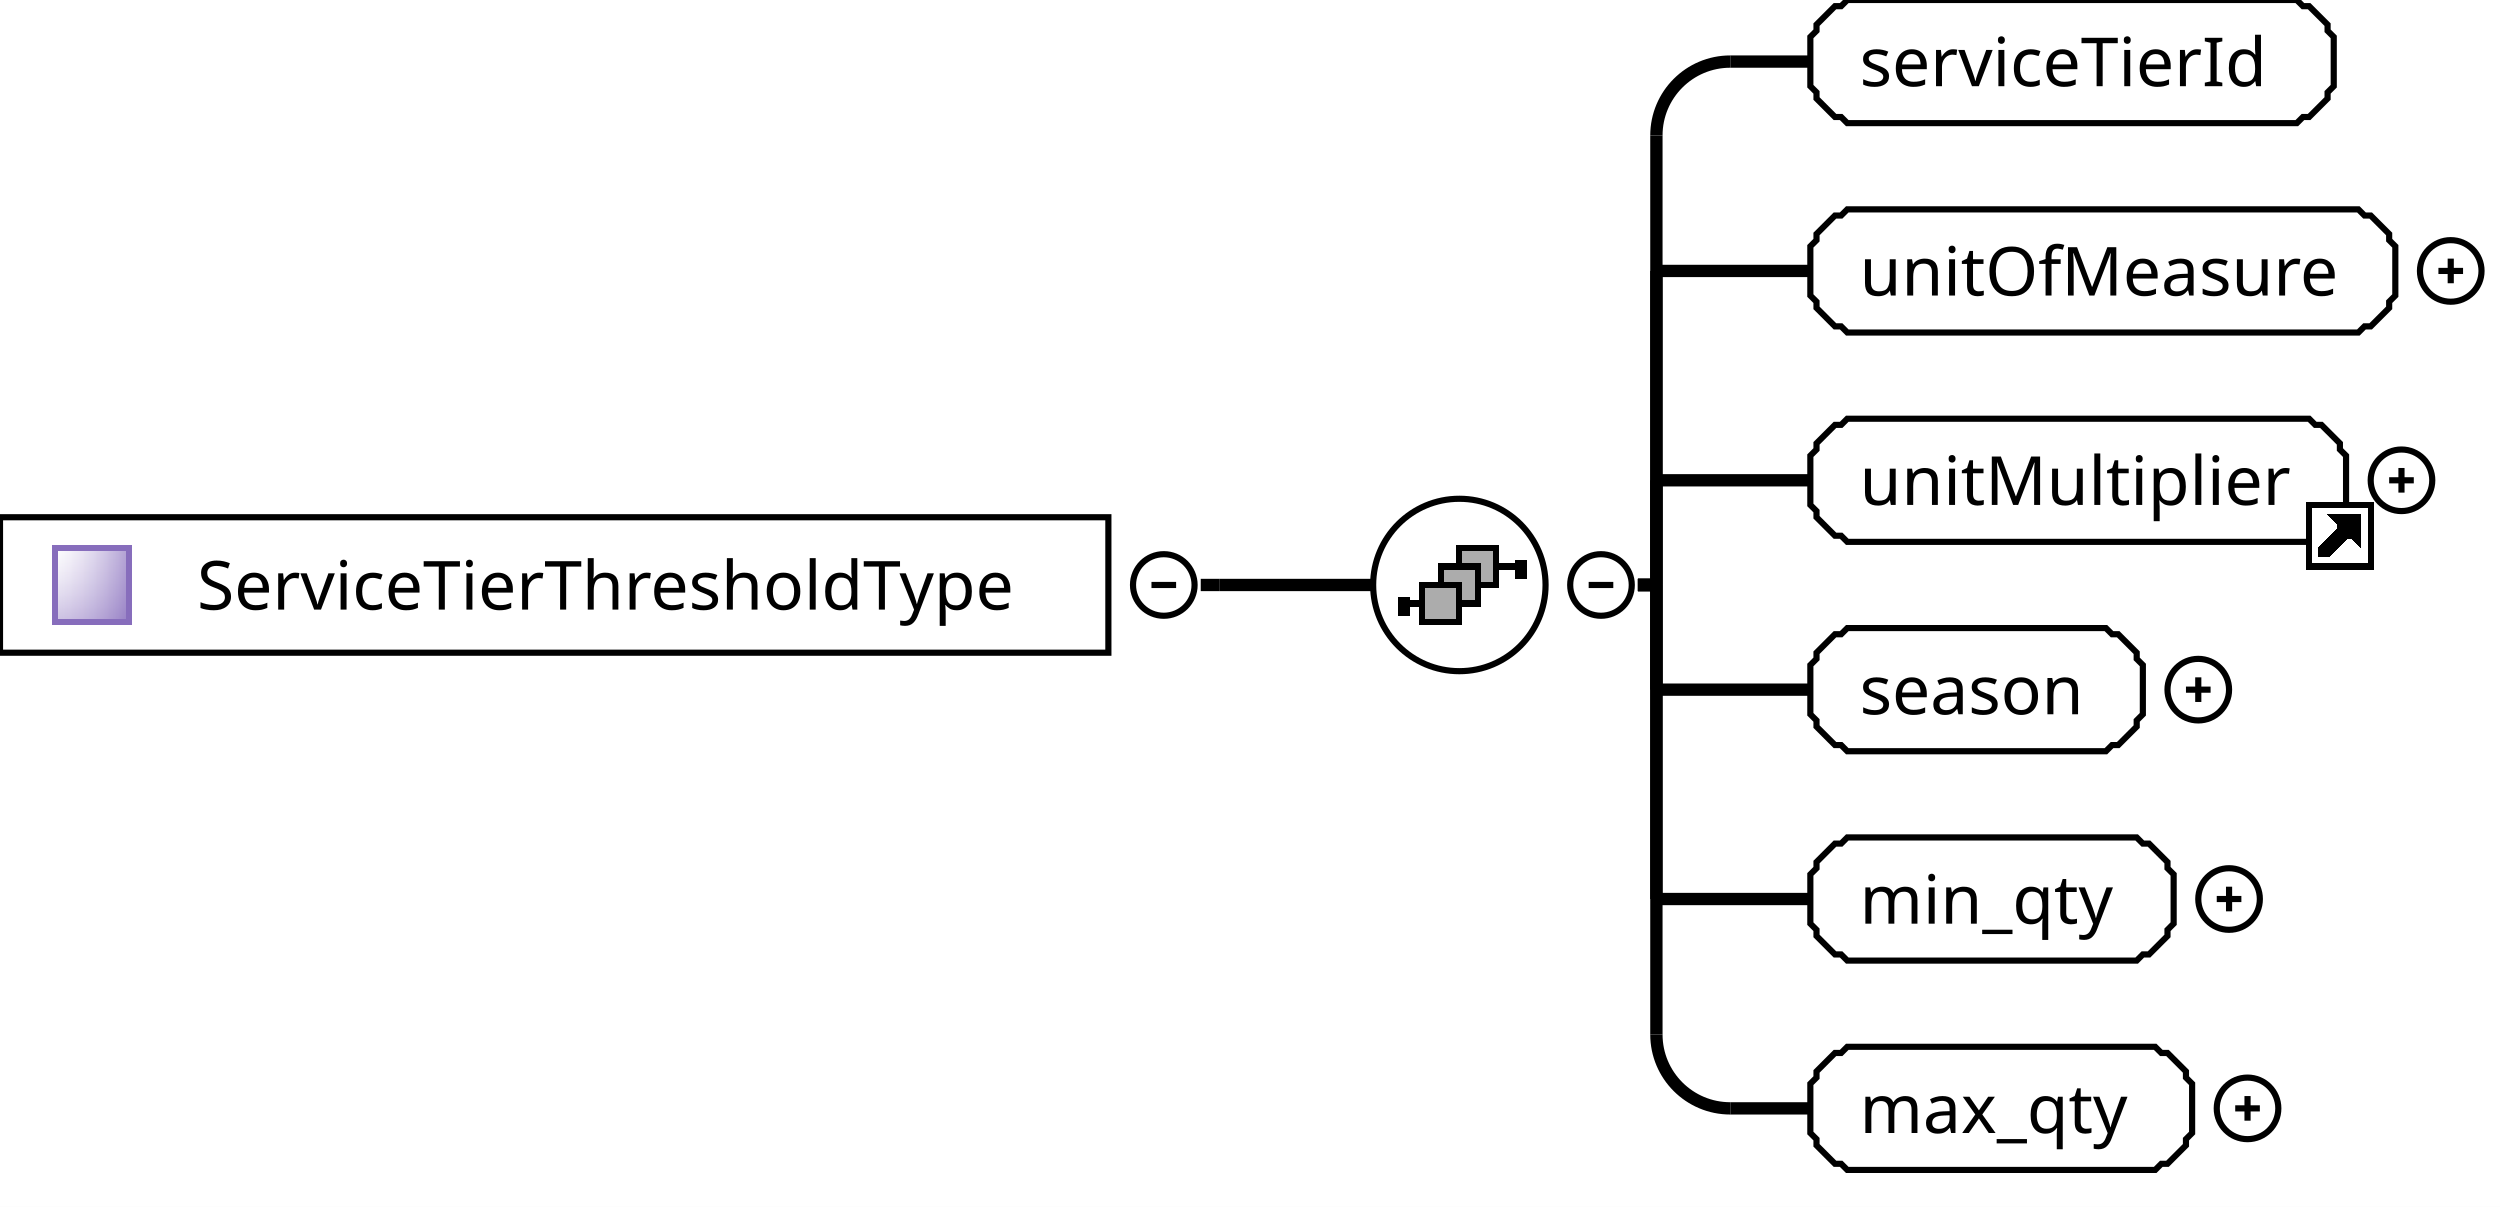
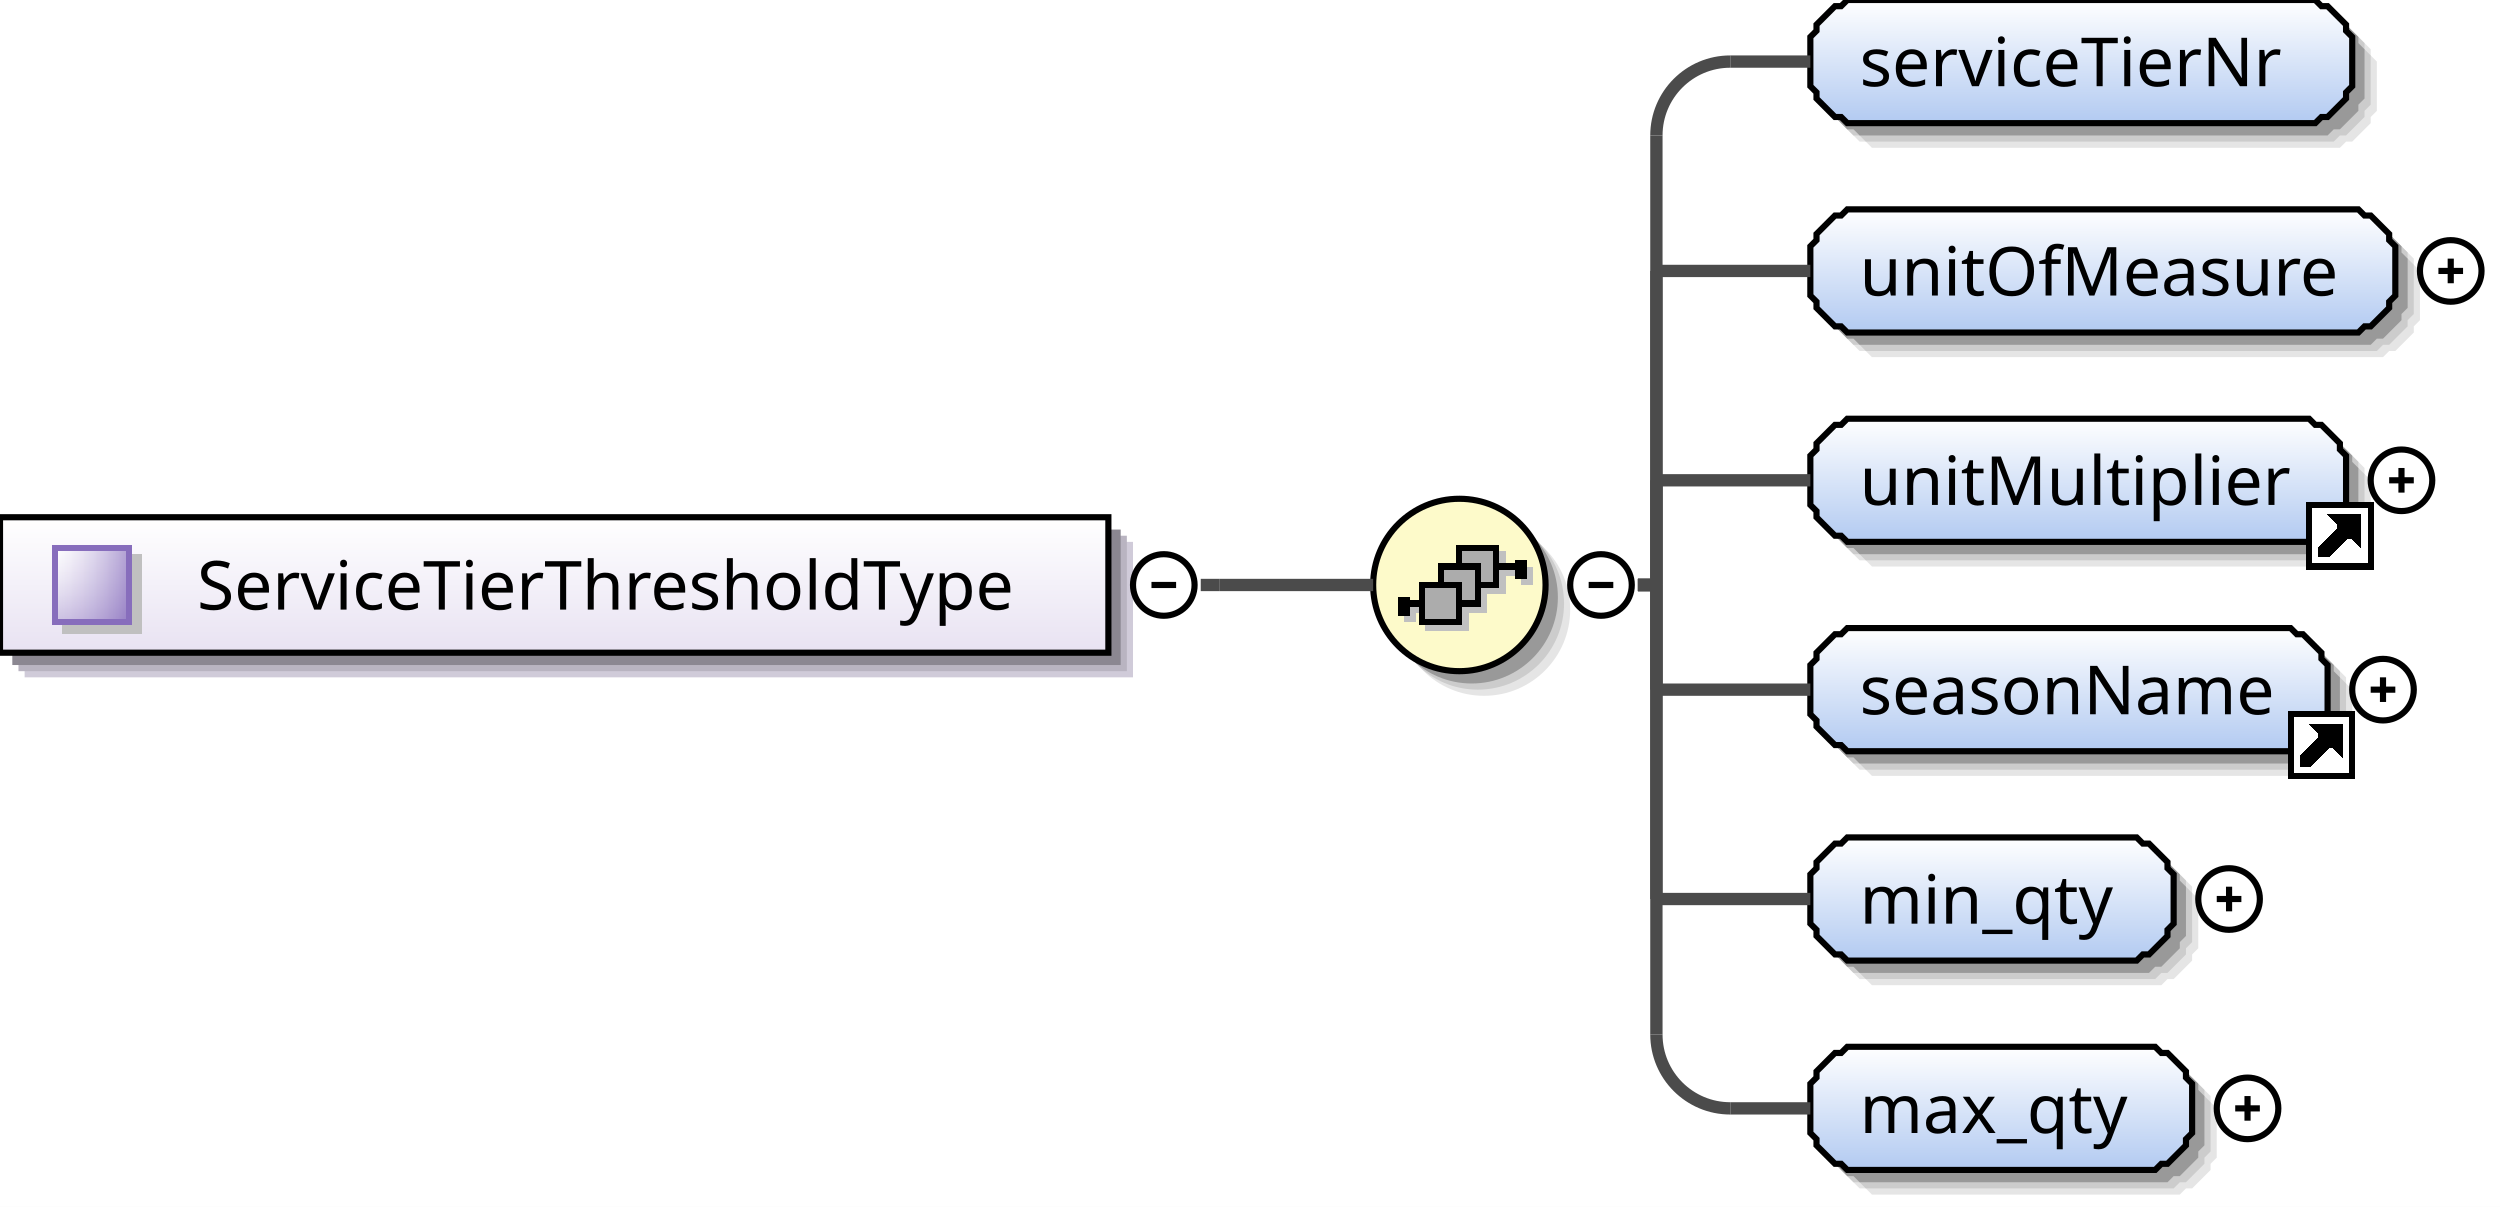
<svg xmlns="http://www.w3.org/2000/svg" color-interpolation="auto" color-rendering="auto" fill="black" fill-opacity="1" font-family="'Dialog'" font-size="12px" font-style="normal" font-weight="normal" height="196" image-rendering="auto" shape-rendering="auto" stroke="black" stroke-dasharray="none" stroke-dashoffset="0" stroke-linecap="square" stroke-linejoin="miter" stroke-miterlimit="10" stroke-opacity="1" stroke-width="1" text-rendering="auto" width="406">
  <defs id="genericDefs" />
  <g>
    <defs id="defs1">
-       <linearGradient gradientUnits="userSpaceOnUse" id="linearGradient1" spreadMethod="pad" x1="9" x2="9" y1="89" y2="101">
+       <linearGradient gradientUnits="userSpaceOnUse" id="linearGradient1" spreadMethod="pad" x1="0" x2="0" y1="84" y2="106">
+         <stop offset="0%" stop-color="white" stop-opacity="1" />
+         <stop offset="100%" stop-color="rgb(232,226,242)" stop-opacity="1" />
+       </linearGradient>
+       <linearGradient gradientUnits="userSpaceOnUse" id="linearGradient2" spreadMethod="pad" x1="9" x2="9" y1="89" y2="101">
        <stop offset="0%" stop-color="rgb(255,255,255)" stop-opacity="0.353" />
        <stop offset="100%" stop-color="rgb(135,109,188)" stop-opacity="0.667" />
      </linearGradient>
-       <linearGradient gradientUnits="userSpaceOnUse" id="linearGradient2" spreadMethod="pad" x1="9" x2="21" y1="89" y2="89">
+       <linearGradient gradientUnits="userSpaceOnUse" id="linearGradient3" spreadMethod="pad" x1="9" x2="21" y1="89" y2="89">
        <stop offset="0%" stop-color="rgb(255,255,255)" stop-opacity="0.353" />
        <stop offset="100%" stop-color="rgb(135,109,188)" stop-opacity="0.667" />
+       </linearGradient>
+       <linearGradient gradientUnits="userSpaceOnUse" id="linearGradient4" spreadMethod="pad" x1="223" x2="223" y1="81" y2="109">
+         <stop offset="0%" stop-color="rgb(253,250,202)" stop-opacity="1" />
+         <stop offset="100%" stop-color="rgb(253,250,202)" stop-opacity="1" />
+       </linearGradient>
+       <linearGradient gradientUnits="userSpaceOnUse" id="linearGradient5" spreadMethod="pad" x1="294" x2="294" y1="0" y2="20">
+         <stop offset="0%" stop-color="white" stop-opacity="1" />
+         <stop offset="100%" stop-color="rgb(178,202,241)" stop-opacity="1" />
+       </linearGradient>
+       <linearGradient gradientUnits="userSpaceOnUse" id="linearGradient6" spreadMethod="pad" x1="294" x2="294" y1="34" y2="54">
+         <stop offset="0%" stop-color="white" stop-opacity="1" />
+         <stop offset="100%" stop-color="rgb(178,202,241)" stop-opacity="1" />
+       </linearGradient>
+       <linearGradient gradientUnits="userSpaceOnUse" id="linearGradient7" spreadMethod="pad" x1="294" x2="294" y1="68" y2="88">
+         <stop offset="0%" stop-color="white" stop-opacity="1" />
+         <stop offset="100%" stop-color="rgb(178,202,241)" stop-opacity="1" />
+       </linearGradient>
+       <linearGradient gradientUnits="userSpaceOnUse" id="linearGradient8" spreadMethod="pad" x1="294" x2="294" y1="102" y2="122">
+         <stop offset="0%" stop-color="white" stop-opacity="1" />
+         <stop offset="100%" stop-color="rgb(178,202,241)" stop-opacity="1" />
+       </linearGradient>
+       <linearGradient gradientUnits="userSpaceOnUse" id="linearGradient9" spreadMethod="pad" x1="294" x2="294" y1="136" y2="156">
+         <stop offset="0%" stop-color="white" stop-opacity="1" />
+         <stop offset="100%" stop-color="rgb(178,202,241)" stop-opacity="1" />
+       </linearGradient>
+       <linearGradient gradientUnits="userSpaceOnUse" id="linearGradient10" spreadMethod="pad" x1="294" x2="294" y1="170" y2="190">
+         <stop offset="0%" stop-color="white" stop-opacity="1" />
+         <stop offset="100%" stop-color="rgb(178,202,241)" stop-opacity="1" />
      </linearGradient>
      <clipPath clipPathUnits="userSpaceOnUse" id="clipPath1">
        <path d="M0 0 L406 0 L406 196 L0 196 L0 0 Z" />
      </clipPath>
    </defs>
    <g fill="white" stroke="white" text-rendering="optimizeLegibility">
      <rect clip-path="url(#clipPath1)" height="196" stroke="none" width="406" x="0" y="0" />
    </g>
+     <g fill="rgb(208,203,217)" font-family="sans-serif" font-size="11px" stroke="rgb(208,203,217)" text-rendering="optimizeLegibility">
+       <polygon clip-path="url(#clipPath1)" points=" 4 88 184 88 184 110 4 110" stroke="none" />
+       <polygon clip-path="url(#clipPath1)" fill="rgb(185,180,193)" points=" 3 87 183 87 183 109 3 109" stroke="none" />
+       <polygon clip-path="url(#clipPath1)" fill="rgb(139,135,145)" points=" 2 86 182 86 182 108 2 108" stroke="none" />
+     </g>
+     <g fill="url(#linearGradient1)" font-family="sans-serif" font-size="11px" shape-rendering="crispEdges" stroke="url(#linearGradient1)" text-rendering="geometricPrecision">
+       <polygon clip-path="url(#clipPath1)" points=" 0 84 180 84 180 106 0 106" stroke="none" />
+     </g>
    <g font-family="sans-serif" font-size="11px" stroke-linecap="butt" text-rendering="optimizeLegibility">
      <polygon clip-path="url(#clipPath1)" fill="none" points=" 0 84 180 84 180 106 0 106" />
    </g>
-     <g fill="white" font-family="sans-serif" font-size="11px" shape-rendering="crispEdges" stroke="white" stroke-linecap="butt" text-rendering="geometricPrecision">
-       <rect clip-path="url(#clipPath1)" height="12" stroke="none" width="12" x="9" y="89" />
-       <rect clip-path="url(#clipPath1)" fill="url(#linearGradient1)" height="12" stroke="none" width="12" x="9" y="89" />
+     <g fill="silver" font-family="sans-serif" font-size="11px" shape-rendering="crispEdges" stroke="silver" stroke-linecap="butt" text-rendering="geometricPrecision">
+       <rect clip-path="url(#clipPath1)" height="13" stroke="none" width="13" x="10" y="90" />
+       <rect clip-path="url(#clipPath1)" fill="white" height="12" stroke="none" width="12" x="9" y="89" />
      <rect clip-path="url(#clipPath1)" fill="url(#linearGradient2)" height="12" stroke="none" width="12" x="9" y="89" />
+       <rect clip-path="url(#clipPath1)" fill="url(#linearGradient3)" height="12" stroke="none" width="12" x="9" y="89" />
      <rect clip-path="url(#clipPath1)" fill="none" height="12" stroke="rgb(135,109,188)" width="12" x="9" y="89" />
      <text clip-path="url(#clipPath1)" fill="black" stroke="none" x="32" xml:space="preserve" y="99">ServiceTierThresholdType</text>
    </g>
    <g font-family="sans-serif" font-size="11px" stroke-linecap="butt" text-rendering="optimizeLegibility">
      <circle clip-path="url(#clipPath1)" cx="189" cy="95" fill="none" r="5" />
      <line clip-path="url(#clipPath1)" fill="none" x1="187" x2="191" y1="95" y2="95" />
+       <circle clip-path="url(#clipPath1)" cx="241" cy="99" fill="rgb(229,229,229)" r="14" stroke="none" />
+       <circle clip-path="url(#clipPath1)" cx="240" cy="98" fill="rgb(204,204,204)" r="14" stroke="none" />
+       <circle clip-path="url(#clipPath1)" cx="239" cy="97" fill="rgb(153,153,153)" r="14" stroke="none" />
+     </g>
+     <g fill="url(#linearGradient4)" font-family="sans-serif" font-size="11px" shape-rendering="crispEdges" stroke="url(#linearGradient4)" stroke-linecap="butt" text-rendering="geometricPrecision">
+       <circle clip-path="url(#clipPath1)" cx="237" cy="95" r="14" stroke="none" />
+     </g>
+     <g font-family="sans-serif" font-size="11px" stroke-linecap="butt" text-rendering="optimizeLegibility">
      <circle clip-path="url(#clipPath1)" cx="237" cy="95" fill="none" r="14" />
-       <line clip-path="url(#clipPath1)" fill="none" shape-rendering="crispEdges" text-rendering="geometricPrecision" x1="243" x2="247" y1="92" y2="92" />
-       <rect clip-path="url(#clipPath1)" height="3" shape-rendering="crispEdges" stroke="none" text-rendering="geometricPrecision" width="2" x="246" y="91" />
-     </g>
-     <g fill="rgb(172,172,172)" font-family="sans-serif" font-size="11px" shape-rendering="crispEdges" stroke="rgb(172,172,172)" stroke-linecap="butt" text-rendering="geometricPrecision">
-       <rect clip-path="url(#clipPath1)" height="6" stroke="none" width="6" x="237" y="89" />
+     </g>
+     <g fill="silver" font-family="sans-serif" font-size="11px" shape-rendering="crispEdges" stroke="silver" stroke-linecap="butt" text-rendering="geometricPrecision">
+       <line clip-path="url(#clipPath1)" fill="none" x1="244" x2="248" y1="93" y2="93" />
+       <rect clip-path="url(#clipPath1)" height="3" stroke="none" width="2" x="247" y="92" />
+       <rect clip-path="url(#clipPath1)" height="6" stroke="none" width="6" x="238" y="90" />
+       <rect clip-path="url(#clipPath1)" fill="none" height="6" width="6" x="238" y="90" />
+       <rect clip-path="url(#clipPath1)" height="6" stroke="none" width="6" x="235" y="93" />
+       <rect clip-path="url(#clipPath1)" fill="none" height="6" width="6" x="235" y="93" />
+       <rect clip-path="url(#clipPath1)" height="6" stroke="none" width="6" x="232" y="96" />
+       <rect clip-path="url(#clipPath1)" fill="none" height="6" width="6" x="232" y="96" />
+       <line clip-path="url(#clipPath1)" fill="none" x1="232" x2="228" y1="99" y2="99" />
+       <rect clip-path="url(#clipPath1)" height="3" stroke="none" width="2" x="228" y="98" />
+       <line clip-path="url(#clipPath1)" fill="none" stroke="black" x1="243" x2="247" y1="92" y2="92" />
+       <rect clip-path="url(#clipPath1)" fill="black" height="3" stroke="none" width="2" x="246" y="91" />
+       <rect clip-path="url(#clipPath1)" fill="rgb(172,172,172)" height="6" stroke="none" width="6" x="237" y="89" />
      <rect clip-path="url(#clipPath1)" fill="none" height="6" stroke="black" width="6" x="237" y="89" />
-       <rect clip-path="url(#clipPath1)" height="6" stroke="none" width="6" x="234" y="92" />
+       <rect clip-path="url(#clipPath1)" fill="rgb(172,172,172)" height="6" stroke="none" width="6" x="234" y="92" />
      <rect clip-path="url(#clipPath1)" fill="none" height="6" stroke="black" width="6" x="234" y="92" />
-       <rect clip-path="url(#clipPath1)" height="6" stroke="none" width="6" x="231" y="95" />
+       <rect clip-path="url(#clipPath1)" fill="rgb(172,172,172)" height="6" stroke="none" width="6" x="231" y="95" />
      <rect clip-path="url(#clipPath1)" fill="none" height="6" stroke="black" width="6" x="231" y="95" />
      <line clip-path="url(#clipPath1)" fill="none" stroke="black" x1="231" x2="227" y1="98" y2="98" />
      <rect clip-path="url(#clipPath1)" fill="black" height="3" stroke="none" width="2" x="227" y="97" />
    </g>
    <g font-family="sans-serif" font-size="11px" stroke-linecap="butt" text-rendering="optimizeLegibility">
      <circle clip-path="url(#clipPath1)" cx="260" cy="95" fill="none" r="5" />
      <line clip-path="url(#clipPath1)" fill="none" x1="258" x2="262" y1="95" y2="95" />
-       <polygon clip-path="url(#clipPath1)" fill="none" points=" 294 6 295 5 295 4 296 3 297 2 298 1 299 1 300 0 373 0 374 1 375 1 376 2 377 3 378 4 378 5 379 6 379 14 378 15 378 16 377 17 376 18 375 19 374 19 373 20 300 20 299 19 298 19 297 18 296 17 295 16 295 15 294 14" />
-       <text clip-path="url(#clipPath1)" shape-rendering="crispEdges" stroke="none" text-rendering="geometricPrecision" x="302" xml:space="preserve" y="14">serviceTierId</text>
-       <line clip-path="url(#clipPath1)" fill="none" stroke-width="2" x1="266" x2="269" y1="95" y2="95" />
-       <line clip-path="url(#clipPath1)" fill="none" stroke-width="2" x1="269" x2="269" y1="22" y2="95" />
-       <line clip-path="url(#clipPath1)" fill="none" stroke-width="2" x1="281" x2="294" y1="10" y2="10" />
-       <path clip-path="url(#clipPath1)" d="M269 22 A12 12 0 0 1 281 10" fill="none" stroke-width="2" />
+       <polygon clip-path="url(#clipPath1)" fill="rgb(229,229,229)" points=" 298 10 299 9 299 8 300 7 301 6 302 5 303 5 304 4 380 4 381 5 382 5 383 6 384 7 385 8 385 9 386 10 386 18 385 19 385 20 384 21 383 22 382 23 381 23 380 24 304 24 303 23 302 23 301 22 300 21 299 20 299 19 298 18" stroke="none" />
+       <polygon clip-path="url(#clipPath1)" fill="rgb(204,204,204)" points=" 297 9 298 8 298 7 299 6 300 5 301 4 302 4 303 3 379 3 380 4 381 4 382 5 383 6 384 7 384 8 385 9 385 17 384 18 384 19 383 20 382 21 381 22 380 22 379 23 303 23 302 22 301 22 300 21 299 20 298 19 298 18 297 17" stroke="none" />
+       <polygon clip-path="url(#clipPath1)" fill="rgb(153,153,153)" points=" 296 8 297 7 297 6 298 5 299 4 300 3 301 3 302 2 378 2 379 3 380 3 381 4 382 5 383 6 383 7 384 8 384 16 383 17 383 18 382 19 381 20 380 21 379 21 378 22 302 22 301 21 300 21 299 20 298 19 297 18 297 17 296 16" stroke="none" />
+     </g>
+     <g fill="url(#linearGradient5)" font-family="sans-serif" font-size="11px" shape-rendering="crispEdges" stroke="url(#linearGradient5)" stroke-linecap="butt" text-rendering="geometricPrecision">
+       <polygon clip-path="url(#clipPath1)" points=" 294 6 295 5 295 4 296 3 297 2 298 1 299 1 300 0 376 0 377 1 378 1 379 2 380 3 381 4 381 5 382 6 382 14 381 15 381 16 380 17 379 18 378 19 377 19 376 20 300 20 299 19 298 19 297 18 296 17 295 16 295 15 294 14" stroke="none" />
+     </g>
+     <g font-family="sans-serif" font-size="11px" stroke-linecap="butt" text-rendering="optimizeLegibility">
+       <polygon clip-path="url(#clipPath1)" fill="none" points=" 294 6 295 5 295 4 296 3 297 2 298 1 299 1 300 0 376 0 377 1 378 1 379 2 380 3 381 4 381 5 382 6 382 14 381 15 381 16 380 17 379 18 378 19 377 19 376 20 300 20 299 19 298 19 297 18 296 17 295 16 295 15 294 14" />
+       <text clip-path="url(#clipPath1)" shape-rendering="crispEdges" stroke="none" text-rendering="geometricPrecision" x="302" xml:space="preserve" y="14">serviceTierNr</text>
+       <line clip-path="url(#clipPath1)" fill="none" stroke="rgb(75,75,75)" stroke-width="2" x1="266" x2="269" y1="95" y2="95" />
+       <line clip-path="url(#clipPath1)" fill="none" stroke="rgb(75,75,75)" stroke-width="2" x1="269" x2="269" y1="22" y2="95" />
+       <line clip-path="url(#clipPath1)" fill="none" stroke="rgb(75,75,75)" stroke-width="2" x1="281" x2="294" y1="10" y2="10" />
+       <path clip-path="url(#clipPath1)" d="M269 22 A12 12 0 0 1 281 10" fill="none" stroke="rgb(75,75,75)" stroke-width="2" />
+       <polygon clip-path="url(#clipPath1)" fill="rgb(229,229,229)" points=" 298 44 299 43 299 42 300 41 301 40 302 39 303 39 304 38 387 38 388 39 389 39 390 40 391 41 392 42 392 43 393 44 393 52 392 53 392 54 391 55 390 56 389 57 388 57 387 58 304 58 303 57 302 57 301 56 300 55 299 54 299 53 298 52" stroke="none" />
+       <polygon clip-path="url(#clipPath1)" fill="rgb(204,204,204)" points=" 297 43 298 42 298 41 299 40 300 39 301 38 302 38 303 37 386 37 387 38 388 38 389 39 390 40 391 41 391 42 392 43 392 51 391 52 391 53 390 54 389 55 388 56 387 56 386 57 303 57 302 56 301 56 300 55 299 54 298 53 298 52 297 51" stroke="none" />
+       <polygon clip-path="url(#clipPath1)" fill="rgb(153,153,153)" points=" 296 42 297 41 297 40 298 39 299 38 300 37 301 37 302 36 385 36 386 37 387 37 388 38 389 39 390 40 390 41 391 42 391 50 390 51 390 52 389 53 388 54 387 55 386 55 385 56 302 56 301 55 300 55 299 54 298 53 297 52 297 51 296 50" stroke="none" />
+     </g>
+     <g fill="url(#linearGradient6)" font-family="sans-serif" font-size="11px" shape-rendering="crispEdges" stroke="url(#linearGradient6)" stroke-linecap="butt" text-rendering="geometricPrecision">
+       <polygon clip-path="url(#clipPath1)" points=" 294 40 295 39 295 38 296 37 297 36 298 35 299 35 300 34 383 34 384 35 385 35 386 36 387 37 388 38 388 39 389 40 389 48 388 49 388 50 387 51 386 52 385 53 384 53 383 54 300 54 299 53 298 53 297 52 296 51 295 50 295 49 294 48" stroke="none" />
+     </g>
+     <g font-family="sans-serif" font-size="11px" stroke-linecap="butt" text-rendering="optimizeLegibility">
      <polygon clip-path="url(#clipPath1)" fill="none" points=" 294 40 295 39 295 38 296 37 297 36 298 35 299 35 300 34 383 34 384 35 385 35 386 36 387 37 388 38 388 39 389 40 389 48 388 49 388 50 387 51 386 52 385 53 384 53 383 54 300 54 299 53 298 53 297 52 296 51 295 50 295 49 294 48" />
      <text clip-path="url(#clipPath1)" shape-rendering="crispEdges" stroke="none" text-rendering="geometricPrecision" x="302" xml:space="preserve" y="48">unitOfMeasure</text>
      <circle clip-path="url(#clipPath1)" cx="398" cy="44" fill="none" r="5" />
      <line clip-path="url(#clipPath1)" fill="none" x1="396" x2="400" y1="44" y2="44" />
      <line clip-path="url(#clipPath1)" fill="none" x1="398" x2="398" y1="42" y2="46" />
-       <line clip-path="url(#clipPath1)" fill="none" stroke-width="2" x1="266" x2="269" y1="95" y2="95" />
-       <line clip-path="url(#clipPath1)" fill="none" stroke-width="2" x1="269" x2="269" y1="44" y2="95" />
-       <line clip-path="url(#clipPath1)" fill="none" stroke-width="2" x1="269" x2="294" y1="44" y2="44" />
+       <line clip-path="url(#clipPath1)" fill="none" stroke="rgb(75,75,75)" stroke-width="2" x1="266" x2="269" y1="95" y2="95" />
+       <line clip-path="url(#clipPath1)" fill="none" stroke="rgb(75,75,75)" stroke-width="2" x1="269" x2="269" y1="44" y2="95" />
+       <line clip-path="url(#clipPath1)" fill="none" stroke="rgb(75,75,75)" stroke-width="2" x1="269" x2="294" y1="44" y2="44" />
+       <polygon clip-path="url(#clipPath1)" fill="rgb(229,229,229)" points=" 298 78 299 77 299 76 300 75 301 74 302 73 303 73 304 72 379 72 380 73 381 73 382 74 383 75 384 76 384 77 385 78 385 86 384 87 384 88 383 89 382 90 381 91 380 91 379 92 304 92 303 91 302 91 301 90 300 89 299 88 299 87 298 86" stroke="none" />
+       <polygon clip-path="url(#clipPath1)" fill="rgb(204,204,204)" points=" 297 77 298 76 298 75 299 74 300 73 301 72 302 72 303 71 378 71 379 72 380 72 381 73 382 74 383 75 383 76 384 77 384 85 383 86 383 87 382 88 381 89 380 90 379 90 378 91 303 91 302 90 301 90 300 89 299 88 298 87 298 86 297 85" stroke="none" />
+       <polygon clip-path="url(#clipPath1)" fill="rgb(153,153,153)" points=" 296 76 297 75 297 74 298 73 299 72 300 71 301 71 302 70 377 70 378 71 379 71 380 72 381 73 382 74 382 75 383 76 383 84 382 85 382 86 381 87 380 88 379 89 378 89 377 90 302 90 301 89 300 89 299 88 298 87 297 86 297 85 296 84" stroke="none" />
+     </g>
+     <g fill="url(#linearGradient7)" font-family="sans-serif" font-size="11px" shape-rendering="crispEdges" stroke="url(#linearGradient7)" stroke-linecap="butt" text-rendering="geometricPrecision">
+       <polygon clip-path="url(#clipPath1)" points=" 294 74 295 73 295 72 296 71 297 70 298 69 299 69 300 68 375 68 376 69 377 69 378 70 379 71 380 72 380 73 381 74 381 82 380 83 380 84 379 85 378 86 377 87 376 87 375 88 300 88 299 87 298 87 297 86 296 85 295 84 295 83 294 82" stroke="none" />
+     </g>
+     <g font-family="sans-serif" font-size="11px" stroke-linecap="butt" text-rendering="optimizeLegibility">
      <polygon clip-path="url(#clipPath1)" fill="none" points=" 294 74 295 73 295 72 296 71 297 70 298 69 299 69 300 68 375 68 376 69 377 69 378 70 379 71 380 72 380 73 381 74 381 82 380 83 380 84 379 85 378 86 377 87 376 87 375 88 300 88 299 87 298 87 297 86 296 85 295 84 295 83 294 82" />
      <text clip-path="url(#clipPath1)" shape-rendering="crispEdges" stroke="none" text-rendering="geometricPrecision" x="302" xml:space="preserve" y="82">unitMultiplier</text>
    </g>
    <g fill="white" font-family="sans-serif" font-size="11px" shape-rendering="crispEdges" stroke="white" stroke-linecap="butt" text-rendering="geometricPrecision">
      <rect clip-path="url(#clipPath1)" height="10" stroke="none" width="10" x="375" y="82" />
      <polygon clip-path="url(#clipPath1)" fill="none" points=" 377 90 377 89 380 86 380 85 379 84 383 84 383 88 382 87 381 87 378 90" stroke="black" />
      <polygon clip-path="url(#clipPath1)" fill="black" points=" 377 90 377 89 380 86 380 85 379 84 383 84 383 88 382 87 381 87 378 90" stroke="none" />
      <rect clip-path="url(#clipPath1)" fill="none" height="10" stroke="black" width="10" x="375" y="82" />
    </g>
    <g font-family="sans-serif" font-size="11px" stroke-linecap="butt" text-rendering="optimizeLegibility">
      <circle clip-path="url(#clipPath1)" cx="390" cy="78" fill="none" r="5" />
      <line clip-path="url(#clipPath1)" fill="none" x1="388" x2="392" y1="78" y2="78" />
      <line clip-path="url(#clipPath1)" fill="none" x1="390" x2="390" y1="76" y2="80" />
-       <line clip-path="url(#clipPath1)" fill="none" stroke-width="2" x1="266" x2="269" y1="95" y2="95" />
-       <line clip-path="url(#clipPath1)" fill="none" stroke-width="2" x1="269" x2="269" y1="78" y2="95" />
-       <line clip-path="url(#clipPath1)" fill="none" stroke-width="2" x1="269" x2="294" y1="78" y2="78" />
-       <polygon clip-path="url(#clipPath1)" fill="none" points=" 294 108 295 107 295 106 296 105 297 104 298 103 299 103 300 102 342 102 343 103 344 103 345 104 346 105 347 106 347 107 348 108 348 116 347 117 347 118 346 119 345 120 344 121 343 121 342 122 300 122 299 121 298 121 297 120 296 119 295 118 295 117 294 116" />
-       <text clip-path="url(#clipPath1)" shape-rendering="crispEdges" stroke="none" text-rendering="geometricPrecision" x="302" xml:space="preserve" y="116">season</text>
-       <circle clip-path="url(#clipPath1)" cx="357" cy="112" fill="none" r="5" />
-       <line clip-path="url(#clipPath1)" fill="none" x1="355" x2="359" y1="112" y2="112" />
-       <line clip-path="url(#clipPath1)" fill="none" x1="357" x2="357" y1="110" y2="114" />
-       <line clip-path="url(#clipPath1)" fill="none" stroke-width="2" x1="266" x2="269" y1="95" y2="95" />
-       <line clip-path="url(#clipPath1)" fill="none" stroke-width="2" x1="269" x2="269" y1="95" y2="112" />
-       <line clip-path="url(#clipPath1)" fill="none" stroke-width="2" x1="269" x2="294" y1="112" y2="112" />
+       <line clip-path="url(#clipPath1)" fill="none" stroke="rgb(75,75,75)" stroke-width="2" x1="266" x2="269" y1="95" y2="95" />
+       <line clip-path="url(#clipPath1)" fill="none" stroke="rgb(75,75,75)" stroke-width="2" x1="269" x2="269" y1="78" y2="95" />
+       <line clip-path="url(#clipPath1)" fill="none" stroke="rgb(75,75,75)" stroke-width="2" x1="269" x2="294" y1="78" y2="78" />
+       <polygon clip-path="url(#clipPath1)" fill="rgb(229,229,229)" points=" 298 112 299 111 299 110 300 109 301 108 302 107 303 107 304 106 376 106 377 107 378 107 379 108 380 109 381 110 381 111 382 112 382 120 381 121 381 122 380 123 379 124 378 125 377 125 376 126 304 126 303 125 302 125 301 124 300 123 299 122 299 121 298 120" stroke="none" />
+       <polygon clip-path="url(#clipPath1)" fill="rgb(204,204,204)" points=" 297 111 298 110 298 109 299 108 300 107 301 106 302 106 303 105 375 105 376 106 377 106 378 107 379 108 380 109 380 110 381 111 381 119 380 120 380 121 379 122 378 123 377 124 376 124 375 125 303 125 302 124 301 124 300 123 299 122 298 121 298 120 297 119" stroke="none" />
+       <polygon clip-path="url(#clipPath1)" fill="rgb(153,153,153)" points=" 296 110 297 109 297 108 298 107 299 106 300 105 301 105 302 104 374 104 375 105 376 105 377 106 378 107 379 108 379 109 380 110 380 118 379 119 379 120 378 121 377 122 376 123 375 123 374 124 302 124 301 123 300 123 299 122 298 121 297 120 297 119 296 118" stroke="none" />
+     </g>
+     <g fill="url(#linearGradient8)" font-family="sans-serif" font-size="11px" shape-rendering="crispEdges" stroke="url(#linearGradient8)" stroke-linecap="butt" text-rendering="geometricPrecision">
+       <polygon clip-path="url(#clipPath1)" points=" 294 108 295 107 295 106 296 105 297 104 298 103 299 103 300 102 372 102 373 103 374 103 375 104 376 105 377 106 377 107 378 108 378 116 377 117 377 118 376 119 375 120 374 121 373 121 372 122 300 122 299 121 298 121 297 120 296 119 295 118 295 117 294 116" stroke="none" />
+     </g>
+     <g font-family="sans-serif" font-size="11px" stroke-linecap="butt" text-rendering="optimizeLegibility">
+       <polygon clip-path="url(#clipPath1)" fill="none" points=" 294 108 295 107 295 106 296 105 297 104 298 103 299 103 300 102 372 102 373 103 374 103 375 104 376 105 377 106 377 107 378 108 378 116 377 117 377 118 376 119 375 120 374 121 373 121 372 122 300 122 299 121 298 121 297 120 296 119 295 118 295 117 294 116" />
+       <text clip-path="url(#clipPath1)" shape-rendering="crispEdges" stroke="none" text-rendering="geometricPrecision" x="302" xml:space="preserve" y="116">seasonName</text>
+     </g>
+     <g fill="white" font-family="sans-serif" font-size="11px" shape-rendering="crispEdges" stroke="white" stroke-linecap="butt" text-rendering="geometricPrecision">
+       <rect clip-path="url(#clipPath1)" height="10" stroke="none" width="10" x="372" y="116" />
+       <polygon clip-path="url(#clipPath1)" fill="none" points=" 374 124 374 123 377 120 377 119 376 118 380 118 380 122 379 121 378 121 375 124" stroke="black" />
+       <polygon clip-path="url(#clipPath1)" fill="black" points=" 374 124 374 123 377 120 377 119 376 118 380 118 380 122 379 121 378 121 375 124" stroke="none" />
+       <rect clip-path="url(#clipPath1)" fill="none" height="10" stroke="black" width="10" x="372" y="116" />
+     </g>
+     <g font-family="sans-serif" font-size="11px" stroke-linecap="butt" text-rendering="optimizeLegibility">
+       <circle clip-path="url(#clipPath1)" cx="387" cy="112" fill="none" r="5" />
+       <line clip-path="url(#clipPath1)" fill="none" x1="385" x2="389" y1="112" y2="112" />
+       <line clip-path="url(#clipPath1)" fill="none" x1="387" x2="387" y1="110" y2="114" />
+       <line clip-path="url(#clipPath1)" fill="none" stroke="rgb(75,75,75)" stroke-width="2" x1="266" x2="269" y1="95" y2="95" />
+       <line clip-path="url(#clipPath1)" fill="none" stroke="rgb(75,75,75)" stroke-width="2" x1="269" x2="269" y1="95" y2="112" />
+       <line clip-path="url(#clipPath1)" fill="none" stroke="rgb(75,75,75)" stroke-width="2" x1="269" x2="294" y1="112" y2="112" />
+       <polygon clip-path="url(#clipPath1)" fill="rgb(229,229,229)" points=" 298 146 299 145 299 144 300 143 301 142 302 141 303 141 304 140 351 140 352 141 353 141 354 142 355 143 356 144 356 145 357 146 357 154 356 155 356 156 355 157 354 158 353 159 352 159 351 160 304 160 303 159 302 159 301 158 300 157 299 156 299 155 298 154" stroke="none" />
+       <polygon clip-path="url(#clipPath1)" fill="rgb(204,204,204)" points=" 297 145 298 144 298 143 299 142 300 141 301 140 302 140 303 139 350 139 351 140 352 140 353 141 354 142 355 143 355 144 356 145 356 153 355 154 355 155 354 156 353 157 352 158 351 158 350 159 303 159 302 158 301 158 300 157 299 156 298 155 298 154 297 153" stroke="none" />
+       <polygon clip-path="url(#clipPath1)" fill="rgb(153,153,153)" points=" 296 144 297 143 297 142 298 141 299 140 300 139 301 139 302 138 349 138 350 139 351 139 352 140 353 141 354 142 354 143 355 144 355 152 354 153 354 154 353 155 352 156 351 157 350 157 349 158 302 158 301 157 300 157 299 156 298 155 297 154 297 153 296 152" stroke="none" />
+     </g>
+     <g fill="url(#linearGradient9)" font-family="sans-serif" font-size="11px" shape-rendering="crispEdges" stroke="url(#linearGradient9)" stroke-linecap="butt" text-rendering="geometricPrecision">
+       <polygon clip-path="url(#clipPath1)" points=" 294 142 295 141 295 140 296 139 297 138 298 137 299 137 300 136 347 136 348 137 349 137 350 138 351 139 352 140 352 141 353 142 353 150 352 151 352 152 351 153 350 154 349 155 348 155 347 156 300 156 299 155 298 155 297 154 296 153 295 152 295 151 294 150" stroke="none" />
+     </g>
+     <g font-family="sans-serif" font-size="11px" stroke-linecap="butt" text-rendering="optimizeLegibility">
      <polygon clip-path="url(#clipPath1)" fill="none" points=" 294 142 295 141 295 140 296 139 297 138 298 137 299 137 300 136 347 136 348 137 349 137 350 138 351 139 352 140 352 141 353 142 353 150 352 151 352 152 351 153 350 154 349 155 348 155 347 156 300 156 299 155 298 155 297 154 296 153 295 152 295 151 294 150" />
      <text clip-path="url(#clipPath1)" shape-rendering="crispEdges" stroke="none" text-rendering="geometricPrecision" x="302" xml:space="preserve" y="150">min_qty</text>
      <circle clip-path="url(#clipPath1)" cx="362" cy="146" fill="none" r="5" />
      <line clip-path="url(#clipPath1)" fill="none" x1="360" x2="364" y1="146" y2="146" />
      <line clip-path="url(#clipPath1)" fill="none" x1="362" x2="362" y1="144" y2="148" />
-       <line clip-path="url(#clipPath1)" fill="none" stroke-width="2" x1="266" x2="269" y1="95" y2="95" />
-       <line clip-path="url(#clipPath1)" fill="none" stroke-width="2" x1="269" x2="269" y1="95" y2="146" />
-       <line clip-path="url(#clipPath1)" fill="none" stroke-width="2" x1="269" x2="294" y1="146" y2="146" />
+       <line clip-path="url(#clipPath1)" fill="none" stroke="rgb(75,75,75)" stroke-width="2" x1="266" x2="269" y1="95" y2="95" />
+       <line clip-path="url(#clipPath1)" fill="none" stroke="rgb(75,75,75)" stroke-width="2" x1="269" x2="269" y1="95" y2="146" />
+       <line clip-path="url(#clipPath1)" fill="none" stroke="rgb(75,75,75)" stroke-width="2" x1="269" x2="294" y1="146" y2="146" />
+       <polygon clip-path="url(#clipPath1)" fill="rgb(229,229,229)" points=" 298 180 299 179 299 178 300 177 301 176 302 175 303 175 304 174 354 174 355 175 356 175 357 176 358 177 359 178 359 179 360 180 360 188 359 189 359 190 358 191 357 192 356 193 355 193 354 194 304 194 303 193 302 193 301 192 300 191 299 190 299 189 298 188" stroke="none" />
+       <polygon clip-path="url(#clipPath1)" fill="rgb(204,204,204)" points=" 297 179 298 178 298 177 299 176 300 175 301 174 302 174 303 173 353 173 354 174 355 174 356 175 357 176 358 177 358 178 359 179 359 187 358 188 358 189 357 190 356 191 355 192 354 192 353 193 303 193 302 192 301 192 300 191 299 190 298 189 298 188 297 187" stroke="none" />
+       <polygon clip-path="url(#clipPath1)" fill="rgb(153,153,153)" points=" 296 178 297 177 297 176 298 175 299 174 300 173 301 173 302 172 352 172 353 173 354 173 355 174 356 175 357 176 357 177 358 178 358 186 357 187 357 188 356 189 355 190 354 191 353 191 352 192 302 192 301 191 300 191 299 190 298 189 297 188 297 187 296 186" stroke="none" />
+     </g>
+     <g fill="url(#linearGradient10)" font-family="sans-serif" font-size="11px" shape-rendering="crispEdges" stroke="url(#linearGradient10)" stroke-linecap="butt" text-rendering="geometricPrecision">
+       <polygon clip-path="url(#clipPath1)" points=" 294 176 295 175 295 174 296 173 297 172 298 171 299 171 300 170 350 170 351 171 352 171 353 172 354 173 355 174 355 175 356 176 356 184 355 185 355 186 354 187 353 188 352 189 351 189 350 190 300 190 299 189 298 189 297 188 296 187 295 186 295 185 294 184" stroke="none" />
+     </g>
+     <g font-family="sans-serif" font-size="11px" stroke-linecap="butt" text-rendering="optimizeLegibility">
      <polygon clip-path="url(#clipPath1)" fill="none" points=" 294 176 295 175 295 174 296 173 297 172 298 171 299 171 300 170 350 170 351 171 352 171 353 172 354 173 355 174 355 175 356 176 356 184 355 185 355 186 354 187 353 188 352 189 351 189 350 190 300 190 299 189 298 189 297 188 296 187 295 186 295 185 294 184" />
      <text clip-path="url(#clipPath1)" shape-rendering="crispEdges" stroke="none" text-rendering="geometricPrecision" x="302" xml:space="preserve" y="184">max_qty</text>
      <circle clip-path="url(#clipPath1)" cx="365" cy="180" fill="none" r="5" />
      <line clip-path="url(#clipPath1)" fill="none" x1="363" x2="367" y1="180" y2="180" />
      <line clip-path="url(#clipPath1)" fill="none" x1="365" x2="365" y1="178" y2="182" />
-       <line clip-path="url(#clipPath1)" fill="none" stroke-width="2" x1="266" x2="269" y1="95" y2="95" />
-       <line clip-path="url(#clipPath1)" fill="none" stroke-width="2" x1="269" x2="269" y1="95" y2="168" />
-       <line clip-path="url(#clipPath1)" fill="none" stroke-width="2" x1="281" x2="294" y1="180" y2="180" />
-       <path clip-path="url(#clipPath1)" d="M269 168 A12 12 0 0 0 281 180" fill="none" stroke-width="2" />
-       <line clip-path="url(#clipPath1)" fill="none" stroke-width="2" x1="195" x2="198" y1="95" y2="95" />
-       <line clip-path="url(#clipPath1)" fill="none" stroke-width="2" x1="198" x2="198" y1="95" y2="95" />
-       <line clip-path="url(#clipPath1)" fill="none" stroke-width="2" x1="198" x2="223" y1="95" y2="95" />
+       <line clip-path="url(#clipPath1)" fill="none" stroke="rgb(75,75,75)" stroke-width="2" x1="266" x2="269" y1="95" y2="95" />
+       <line clip-path="url(#clipPath1)" fill="none" stroke="rgb(75,75,75)" stroke-width="2" x1="269" x2="269" y1="95" y2="168" />
+       <line clip-path="url(#clipPath1)" fill="none" stroke="rgb(75,75,75)" stroke-width="2" x1="281" x2="294" y1="180" y2="180" />
+       <path clip-path="url(#clipPath1)" d="M269 168 A12 12 0 0 0 281 180" fill="none" stroke="rgb(75,75,75)" stroke-width="2" />
+       <line clip-path="url(#clipPath1)" fill="none" stroke="rgb(75,75,75)" stroke-width="2" x1="195" x2="198" y1="95" y2="95" />
+       <line clip-path="url(#clipPath1)" fill="none" stroke="rgb(75,75,75)" stroke-width="2" x1="198" x2="198" y1="95" y2="95" />
+       <line clip-path="url(#clipPath1)" fill="none" stroke="rgb(75,75,75)" stroke-width="2" x1="198" x2="223" y1="95" y2="95" />
    </g>
  </g>
</svg>
